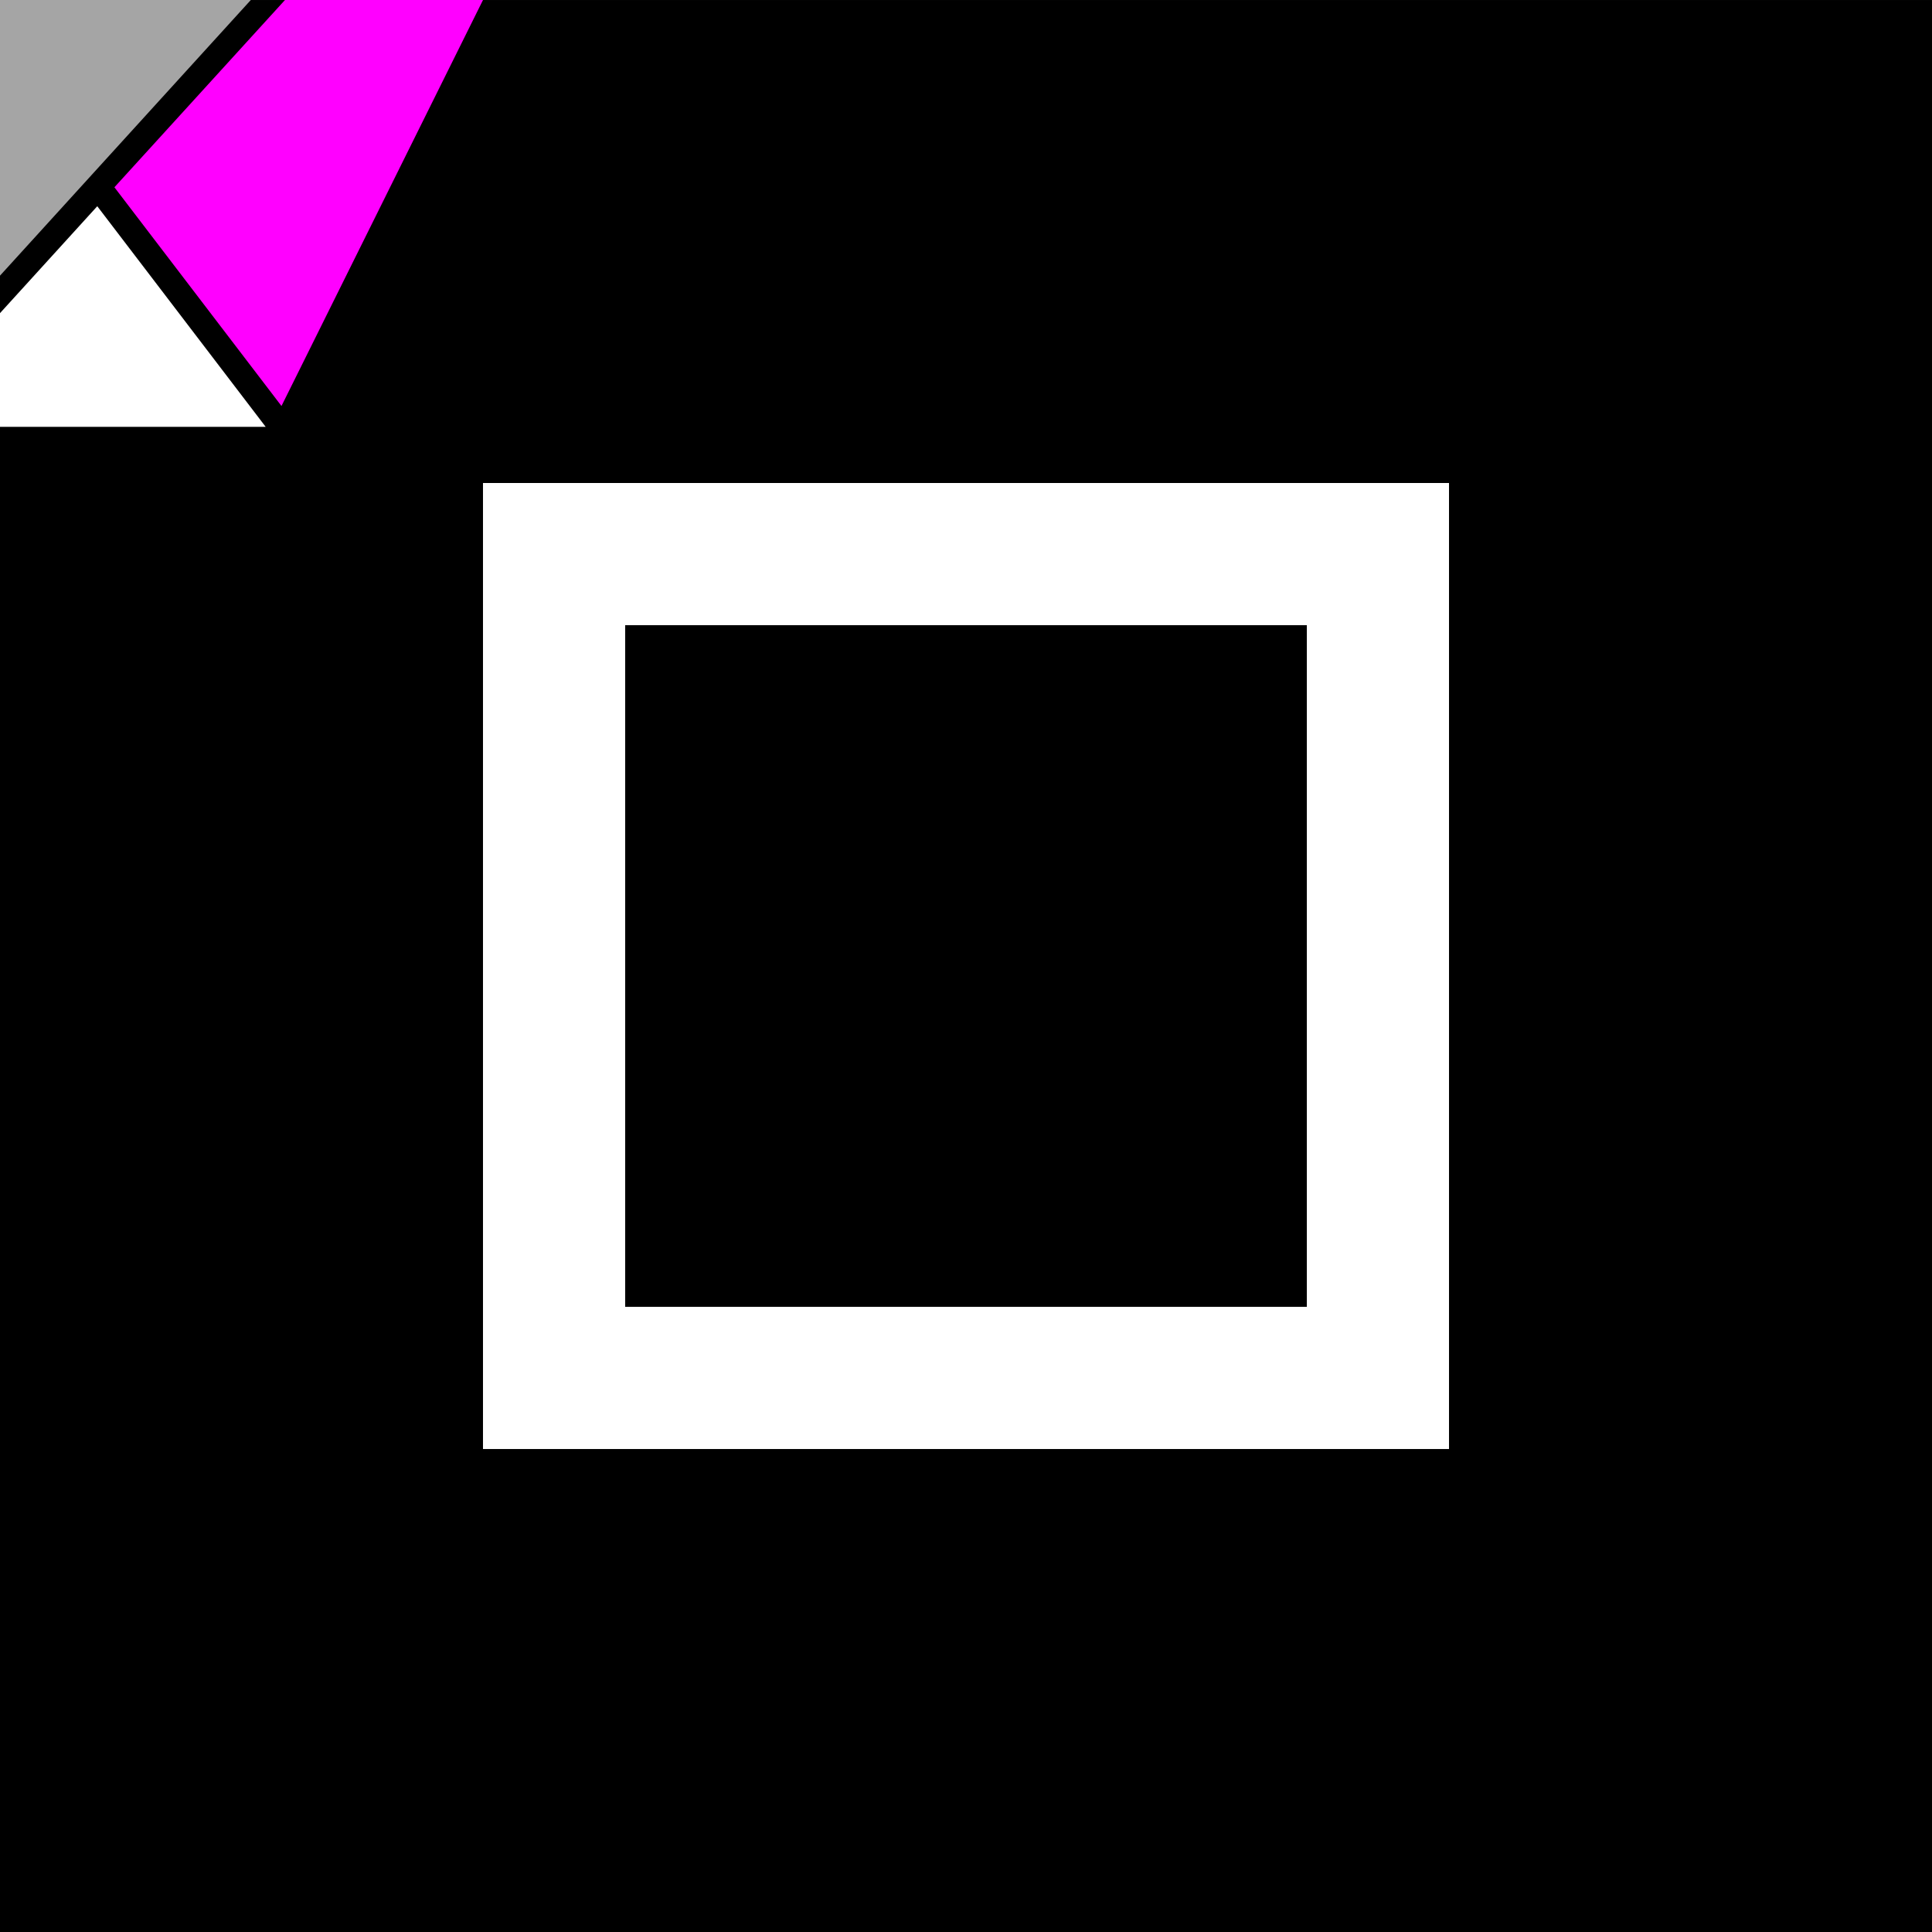
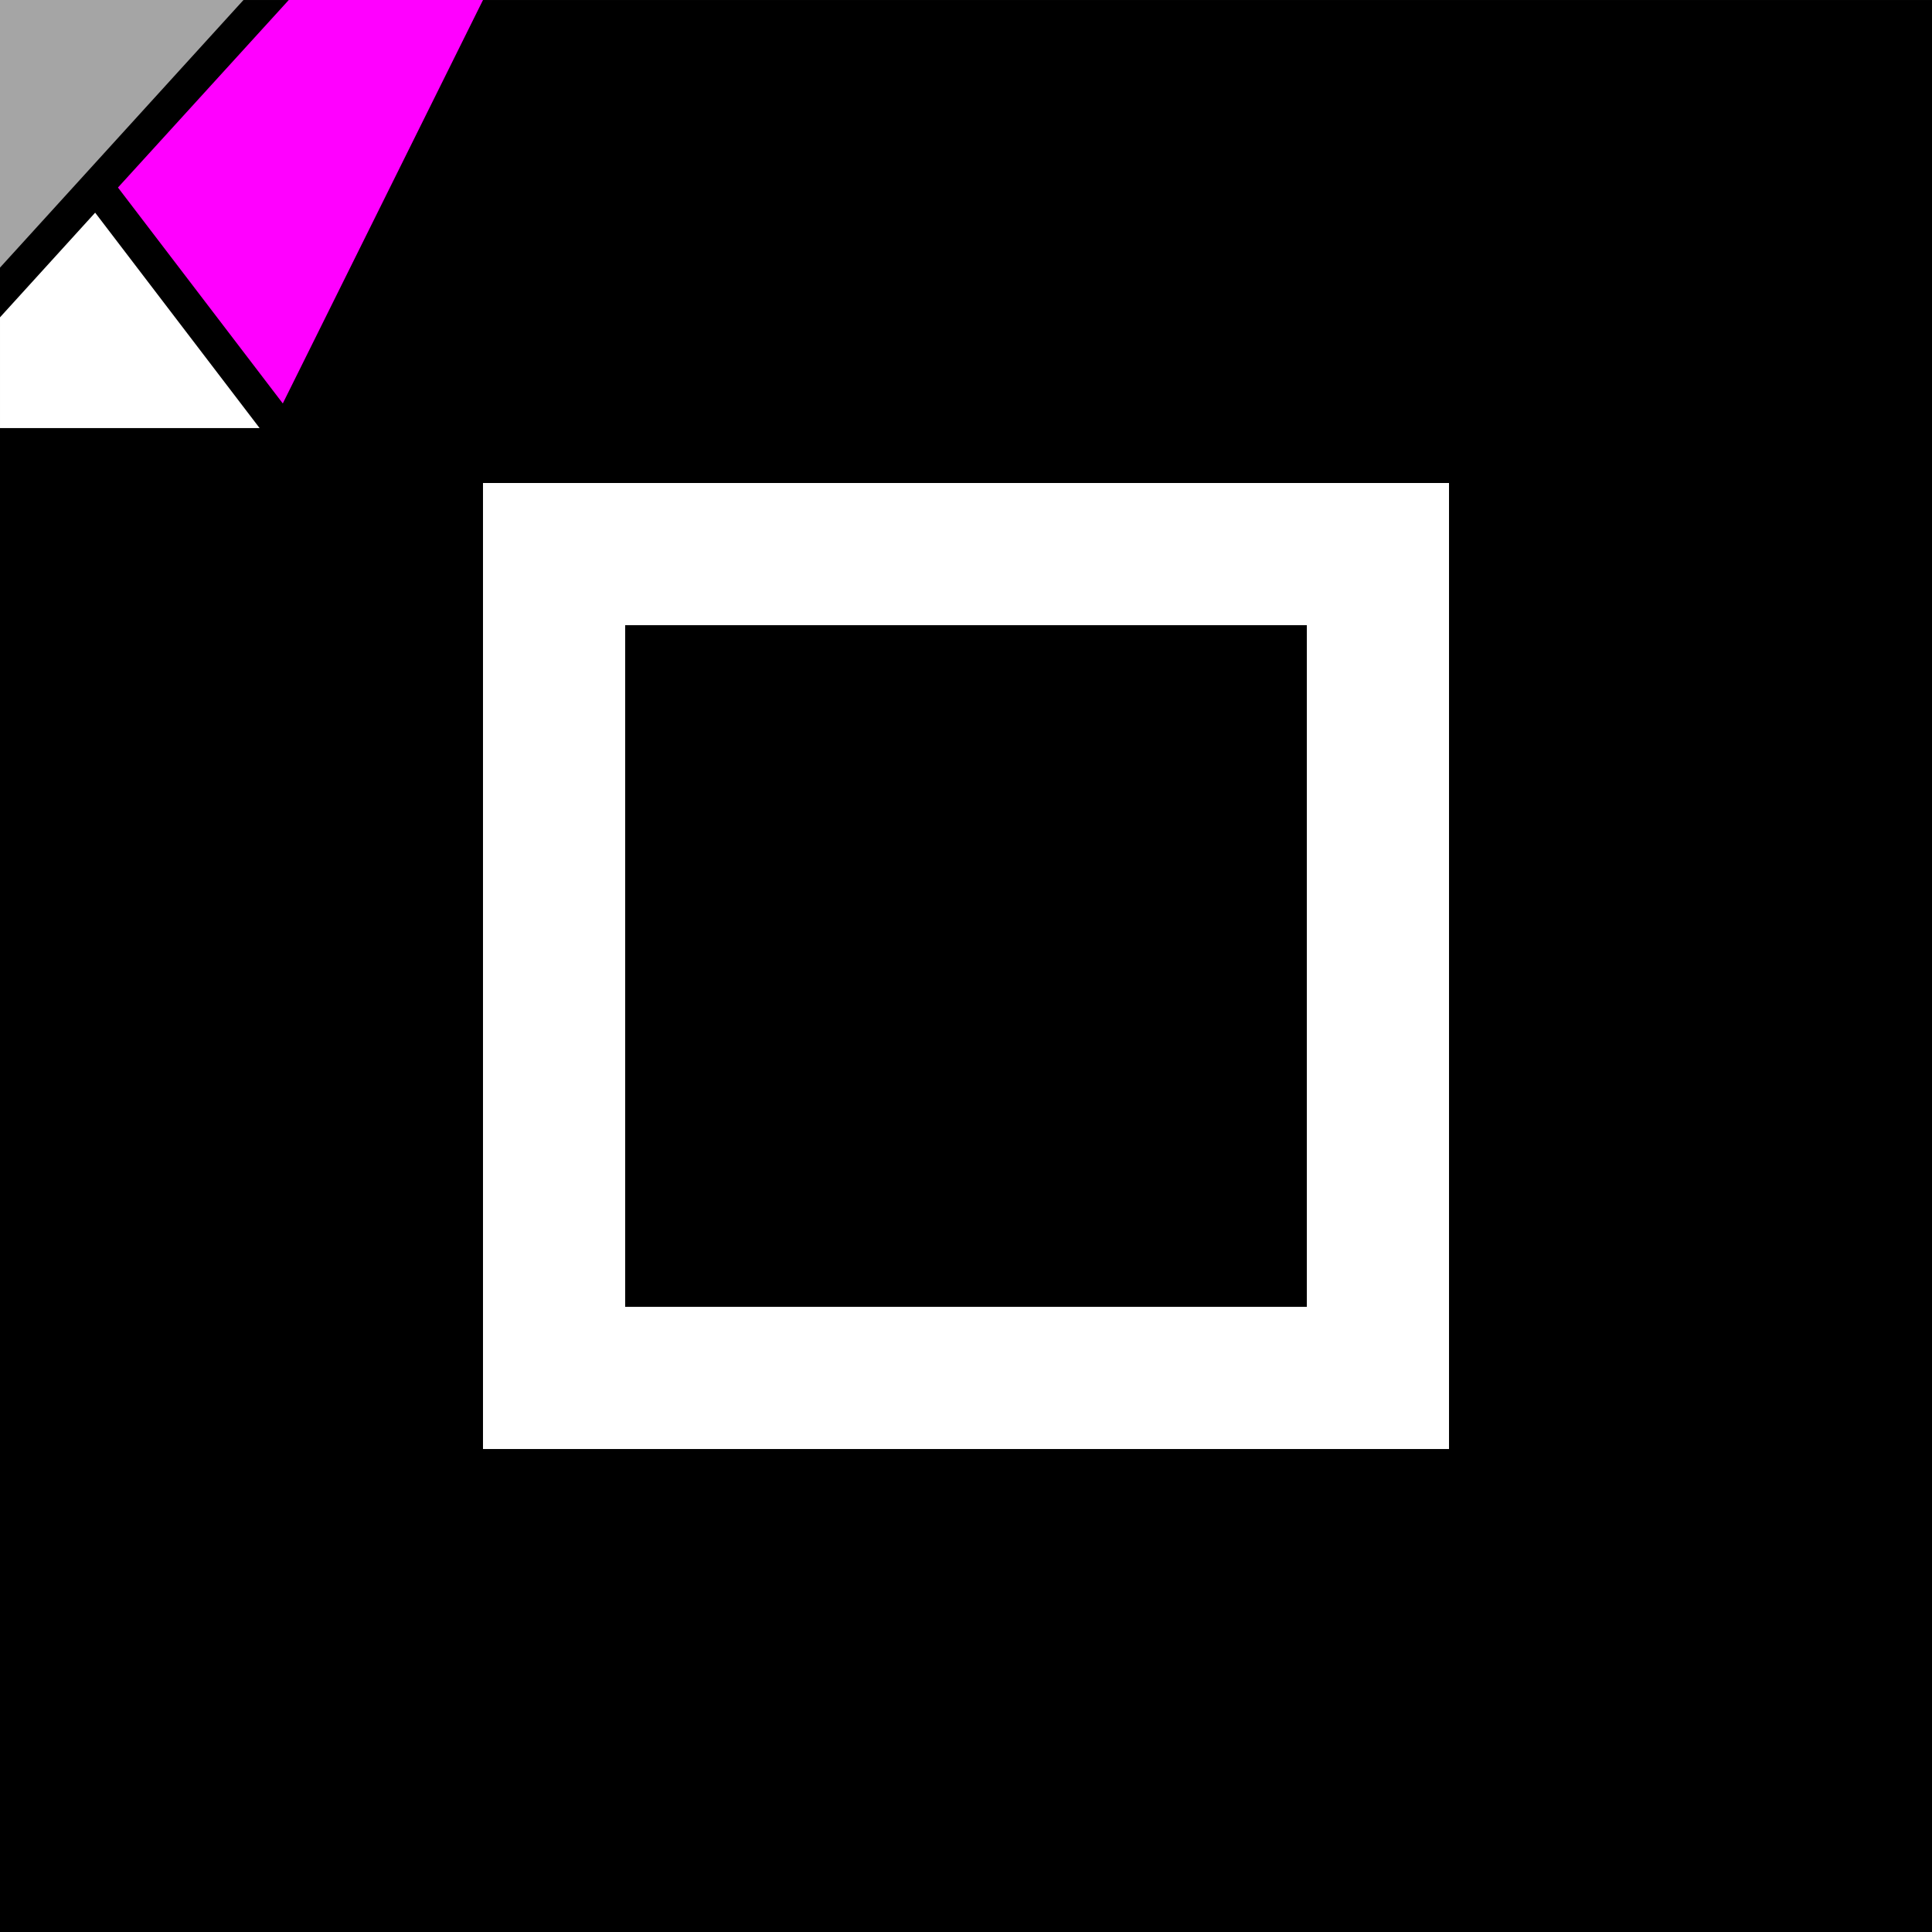
<svg xmlns="http://www.w3.org/2000/svg" width="256" height="256" viewBox="0 0 67.733 67.733" version="1.1" id="svg8">
  <defs id="defs2" />
  <g id="layer1" transform="translate(0,-229.2666)">
    <rect style="fill:#000000;stroke:none;stroke-width:6.791;stroke-miterlimit:4;stroke-dasharray:none;stroke-opacity:1" id="rect5096" width="67.733" height="67.733" x="0" y="229.267" />
-     <g transform="matrix(0.1389236,0,0,-0.1389236,-50.61623,286.4253)" id="g5796">
-       <path d="m 364.346,341.876 v 69.563 h 63.295 z" style="fill:#a5a5a5;fill-opacity:1;fill-rule:nonzero;stroke:none" id="path5185" />
-       <path d="m 364.346,303.722 v 28.692 l 24.547,26.983 42.5,-55.675 z" style="fill:#ffffff;fill-opacity:1;fill-rule:nonzero;stroke:none" id="path5189" />
-       <path d="m 393.219,364.18 43.042,47.258 h 49.974 l -50.855,-102.457 z" style="fill:#ff00ff;fill-opacity:1;fill-rule:nonzero;stroke:none" id="path5193" />
+     <rect style="fill:#000000;stroke:#ffffff;stroke-width:4.984;stroke-miterlimit:4;stroke-dasharray:none;stroke-opacity:1" id="rect5822" width="28.883" height="28.883" x="19.425" y="248.692" />
+     <g id="g6627" transform="matrix(0.125,0,0,0.125,-4.124665,205.055)">
+       <path id="path4525" d="m 32.997,193.693 v 75.056 l 68.29,-75.056 z" style="fill:#a5a5a5;fill-opacity:1;fill-rule:nonzero;stroke:none;stroke-width:2.161;stroke-miterlimit:4;stroke-dasharray:none;stroke-opacity:1" />
+       <path id="path4529" d="m 59.685,253.34 -26.687,29.351 v 31.06 H 105.804 Z" style="fill:#ffffff;fill-opacity:1;fill-rule:nonzero;stroke:none;stroke-width:2.161;stroke-miterlimit:4;stroke-dasharray:none;stroke-opacity:1" />
+       <path id="path4533" d="m 113.988,193.693 -47.905,52.598 46.229,60.554 56.152,-113.152 z" style="fill:#ff00ff;fill-opacity:1;fill-rule:nonzero;stroke:none;stroke-width:2.161;stroke-miterlimit:4;stroke-dasharray:none;stroke-opacity:1" />
    </g>
-     <rect style="fill:#000000;stroke:#ffffff;stroke-width:4.984;stroke-miterlimit:4;stroke-dasharray:none;stroke-opacity:1" id="rect5822" width="28.883" height="28.883" x="19.425" y="248.692" />
  </g>
</svg>
